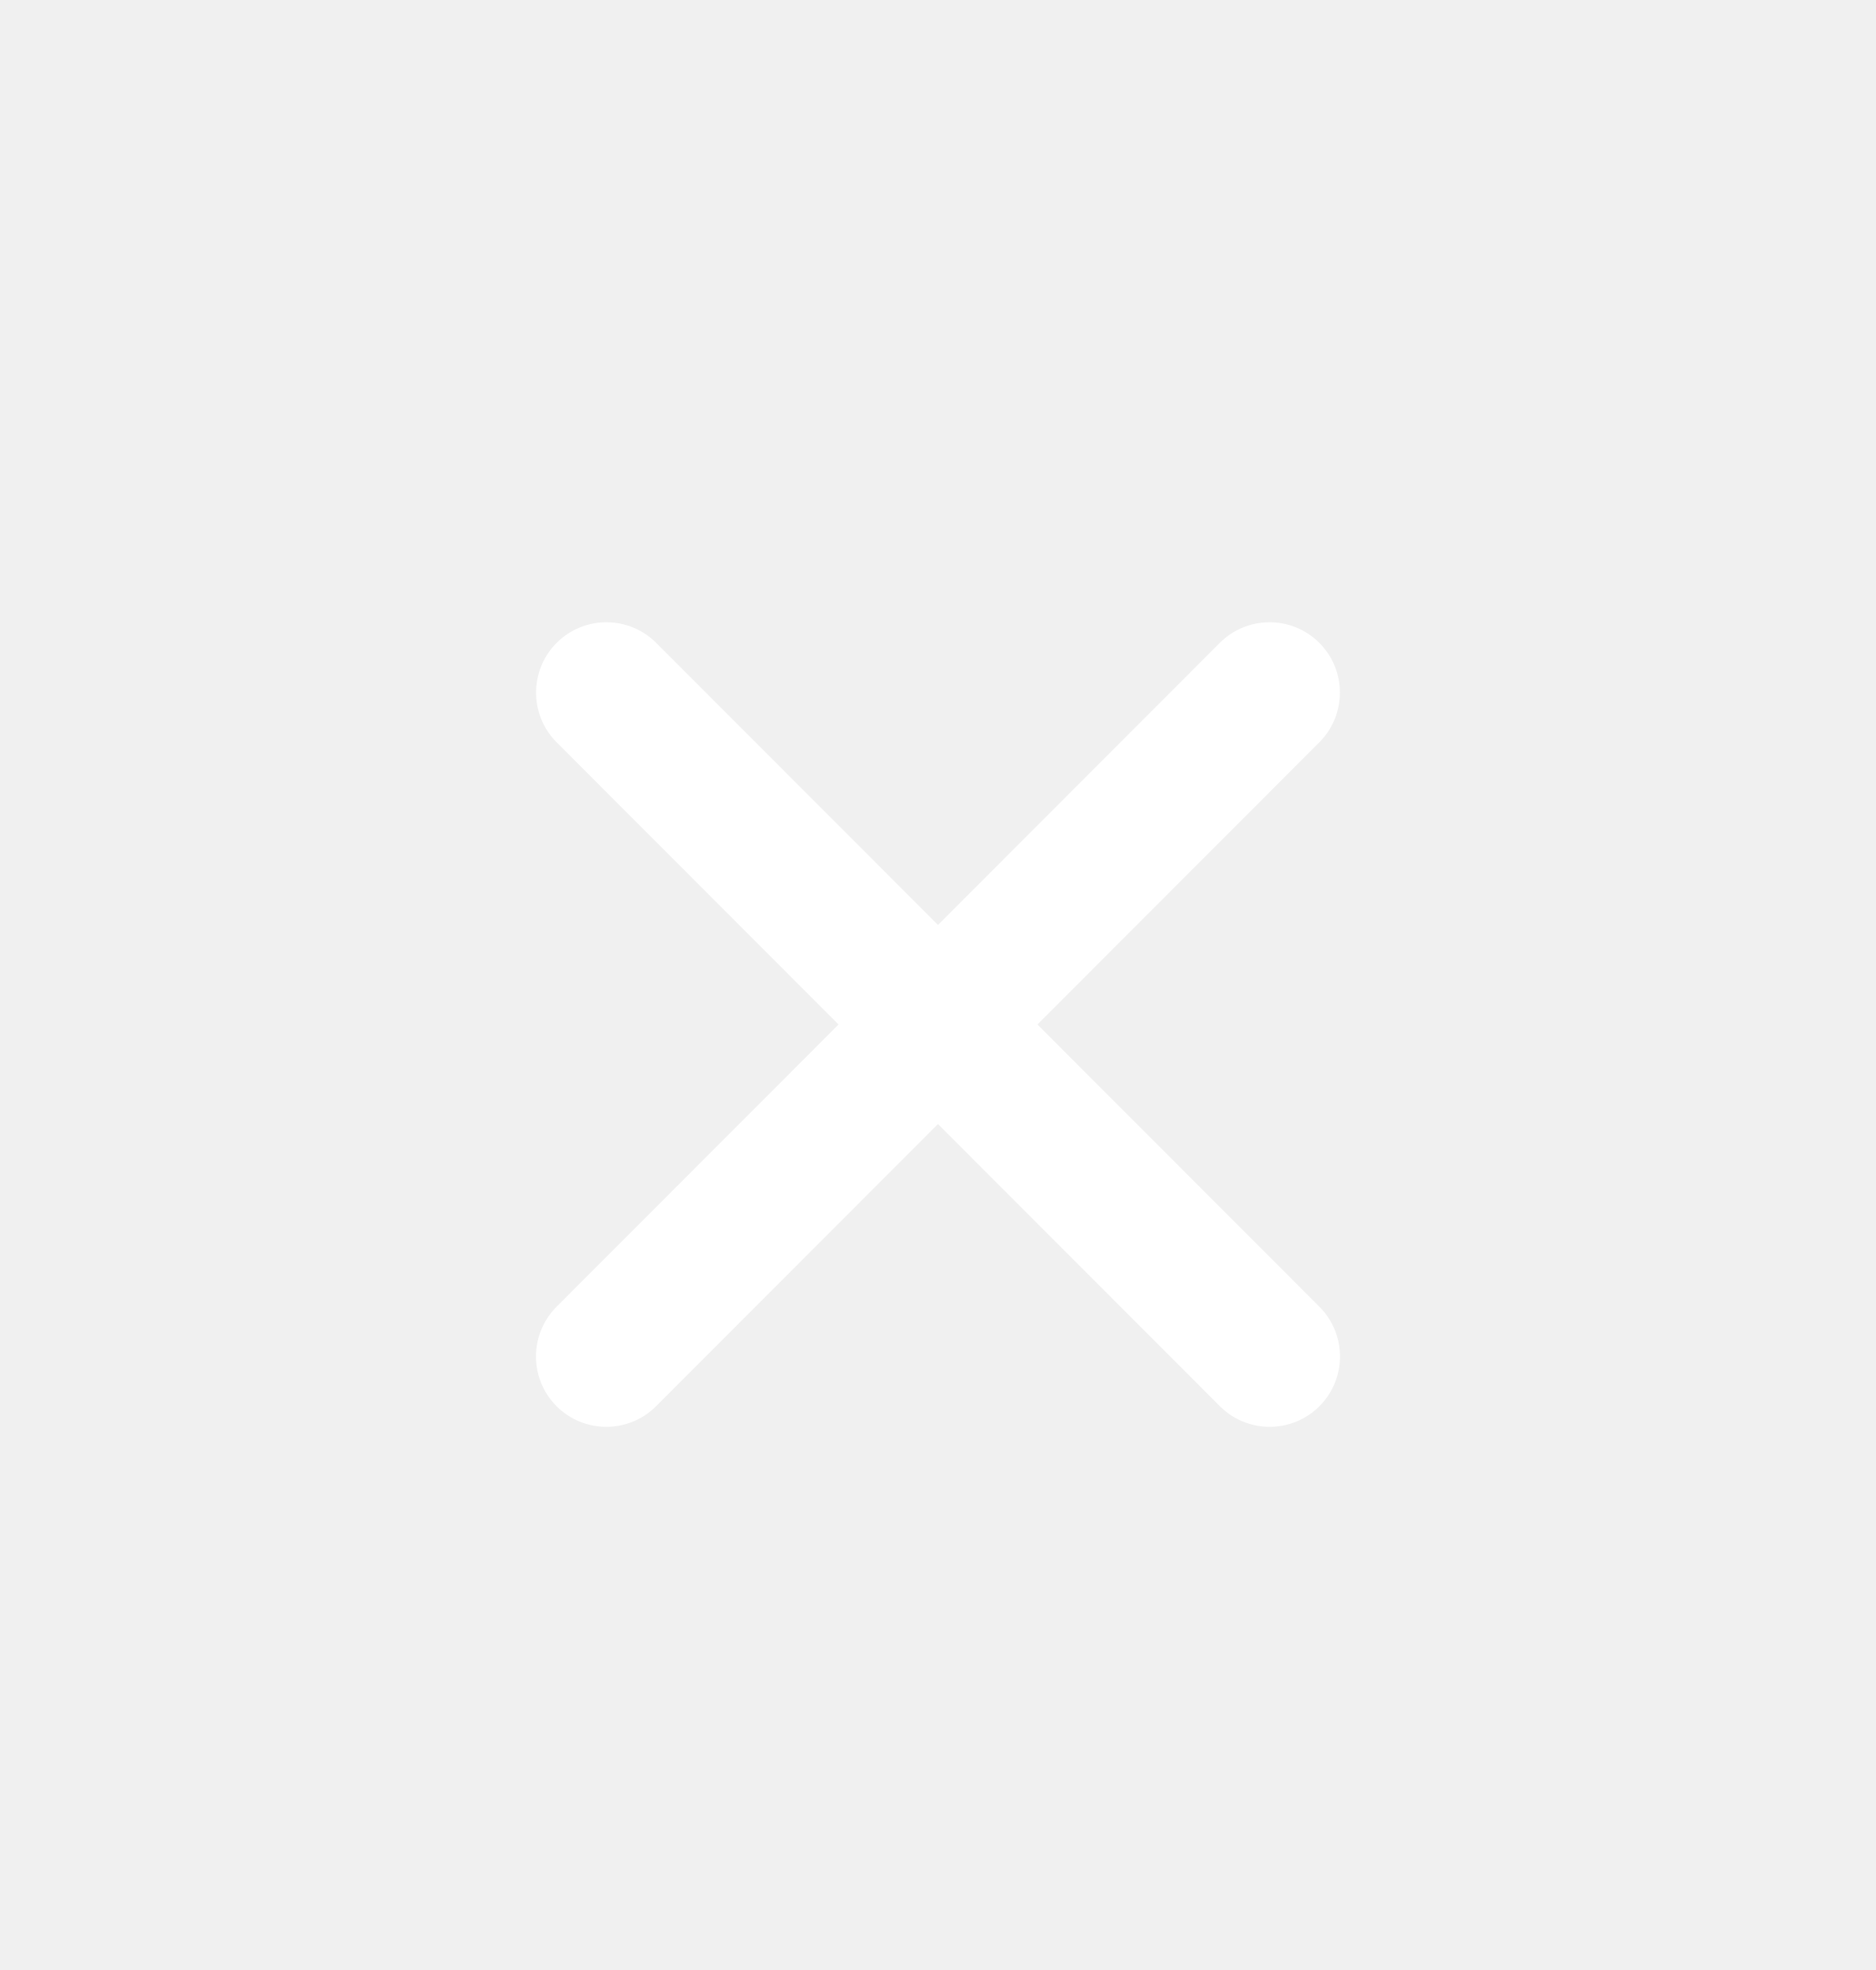
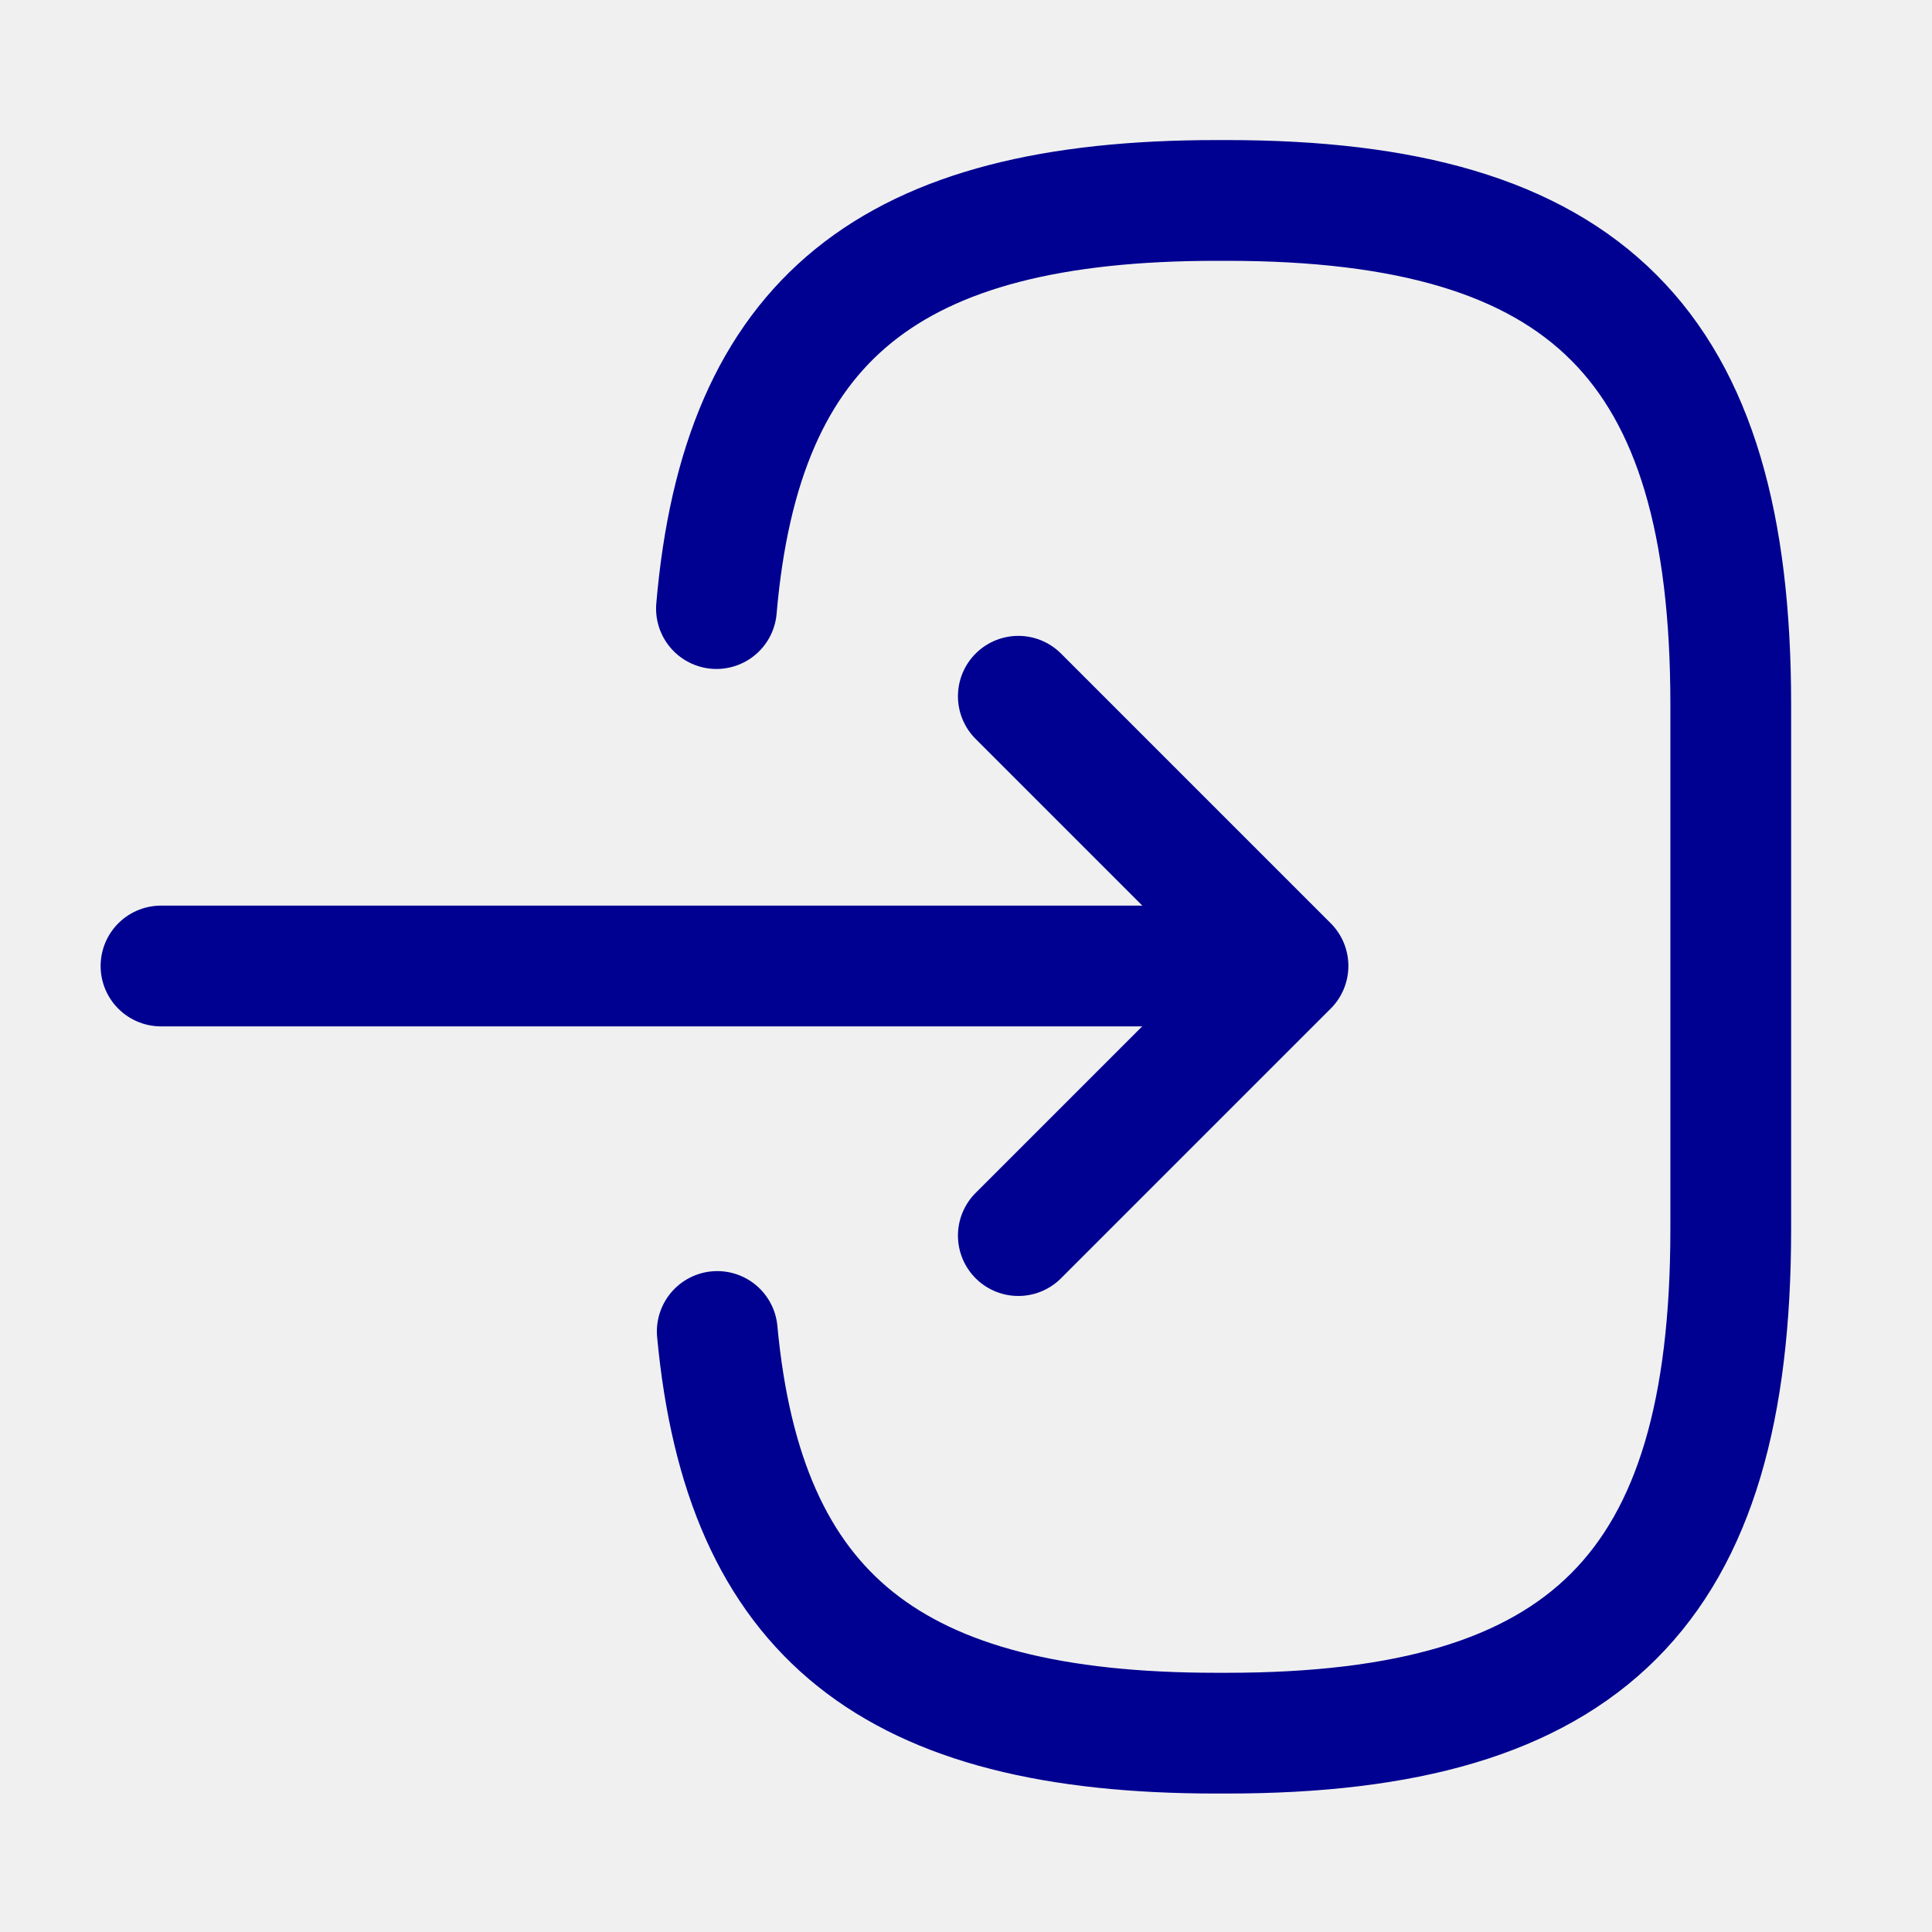
- <svg xmlns="http://www.w3.org/2000/svg" width="20" height="21" viewBox="0 0 20 21" fill="none">
-   <g id="close">
-     <path id="Vector" d="M6.465 7.383L13.536 14.46" stroke="white" stroke-width="1.5" stroke-linecap="round" stroke-linejoin="round" />
-     <path id="Vector_2" d="M6.464 14.46L13.535 7.383" stroke="white" stroke-width="1.5" stroke-linecap="round" stroke-linejoin="round" />
-   </g>
+ <svg xmlns="http://www.w3.org/2000/svg" width="24" height="24" viewBox="0 0 24 24" fill="none">
+   <path d="M8.9 7.56C9.21 3.96 11.06 2.49 15.11 2.49H15.24C19.71 2.49 21.5 4.28 21.5 8.75V15.27C21.5 19.74 19.71 21.53 15.24 21.53H15.11C11.09 21.53 9.24 20.08 8.91 16.54" stroke="#000091" stroke-width="1.5" stroke-linecap="round" stroke-linejoin="round" />
+   <path d="M2 12L14.88 12" stroke="#000091" stroke-width="1.5" stroke-linecap="round" stroke-linejoin="round" />
+   <path d="M12.65 8.649L16 11.999L12.65 15.349" stroke="#000091" stroke-width="1.5" stroke-linecap="round" stroke-linejoin="round" />
</svg>
